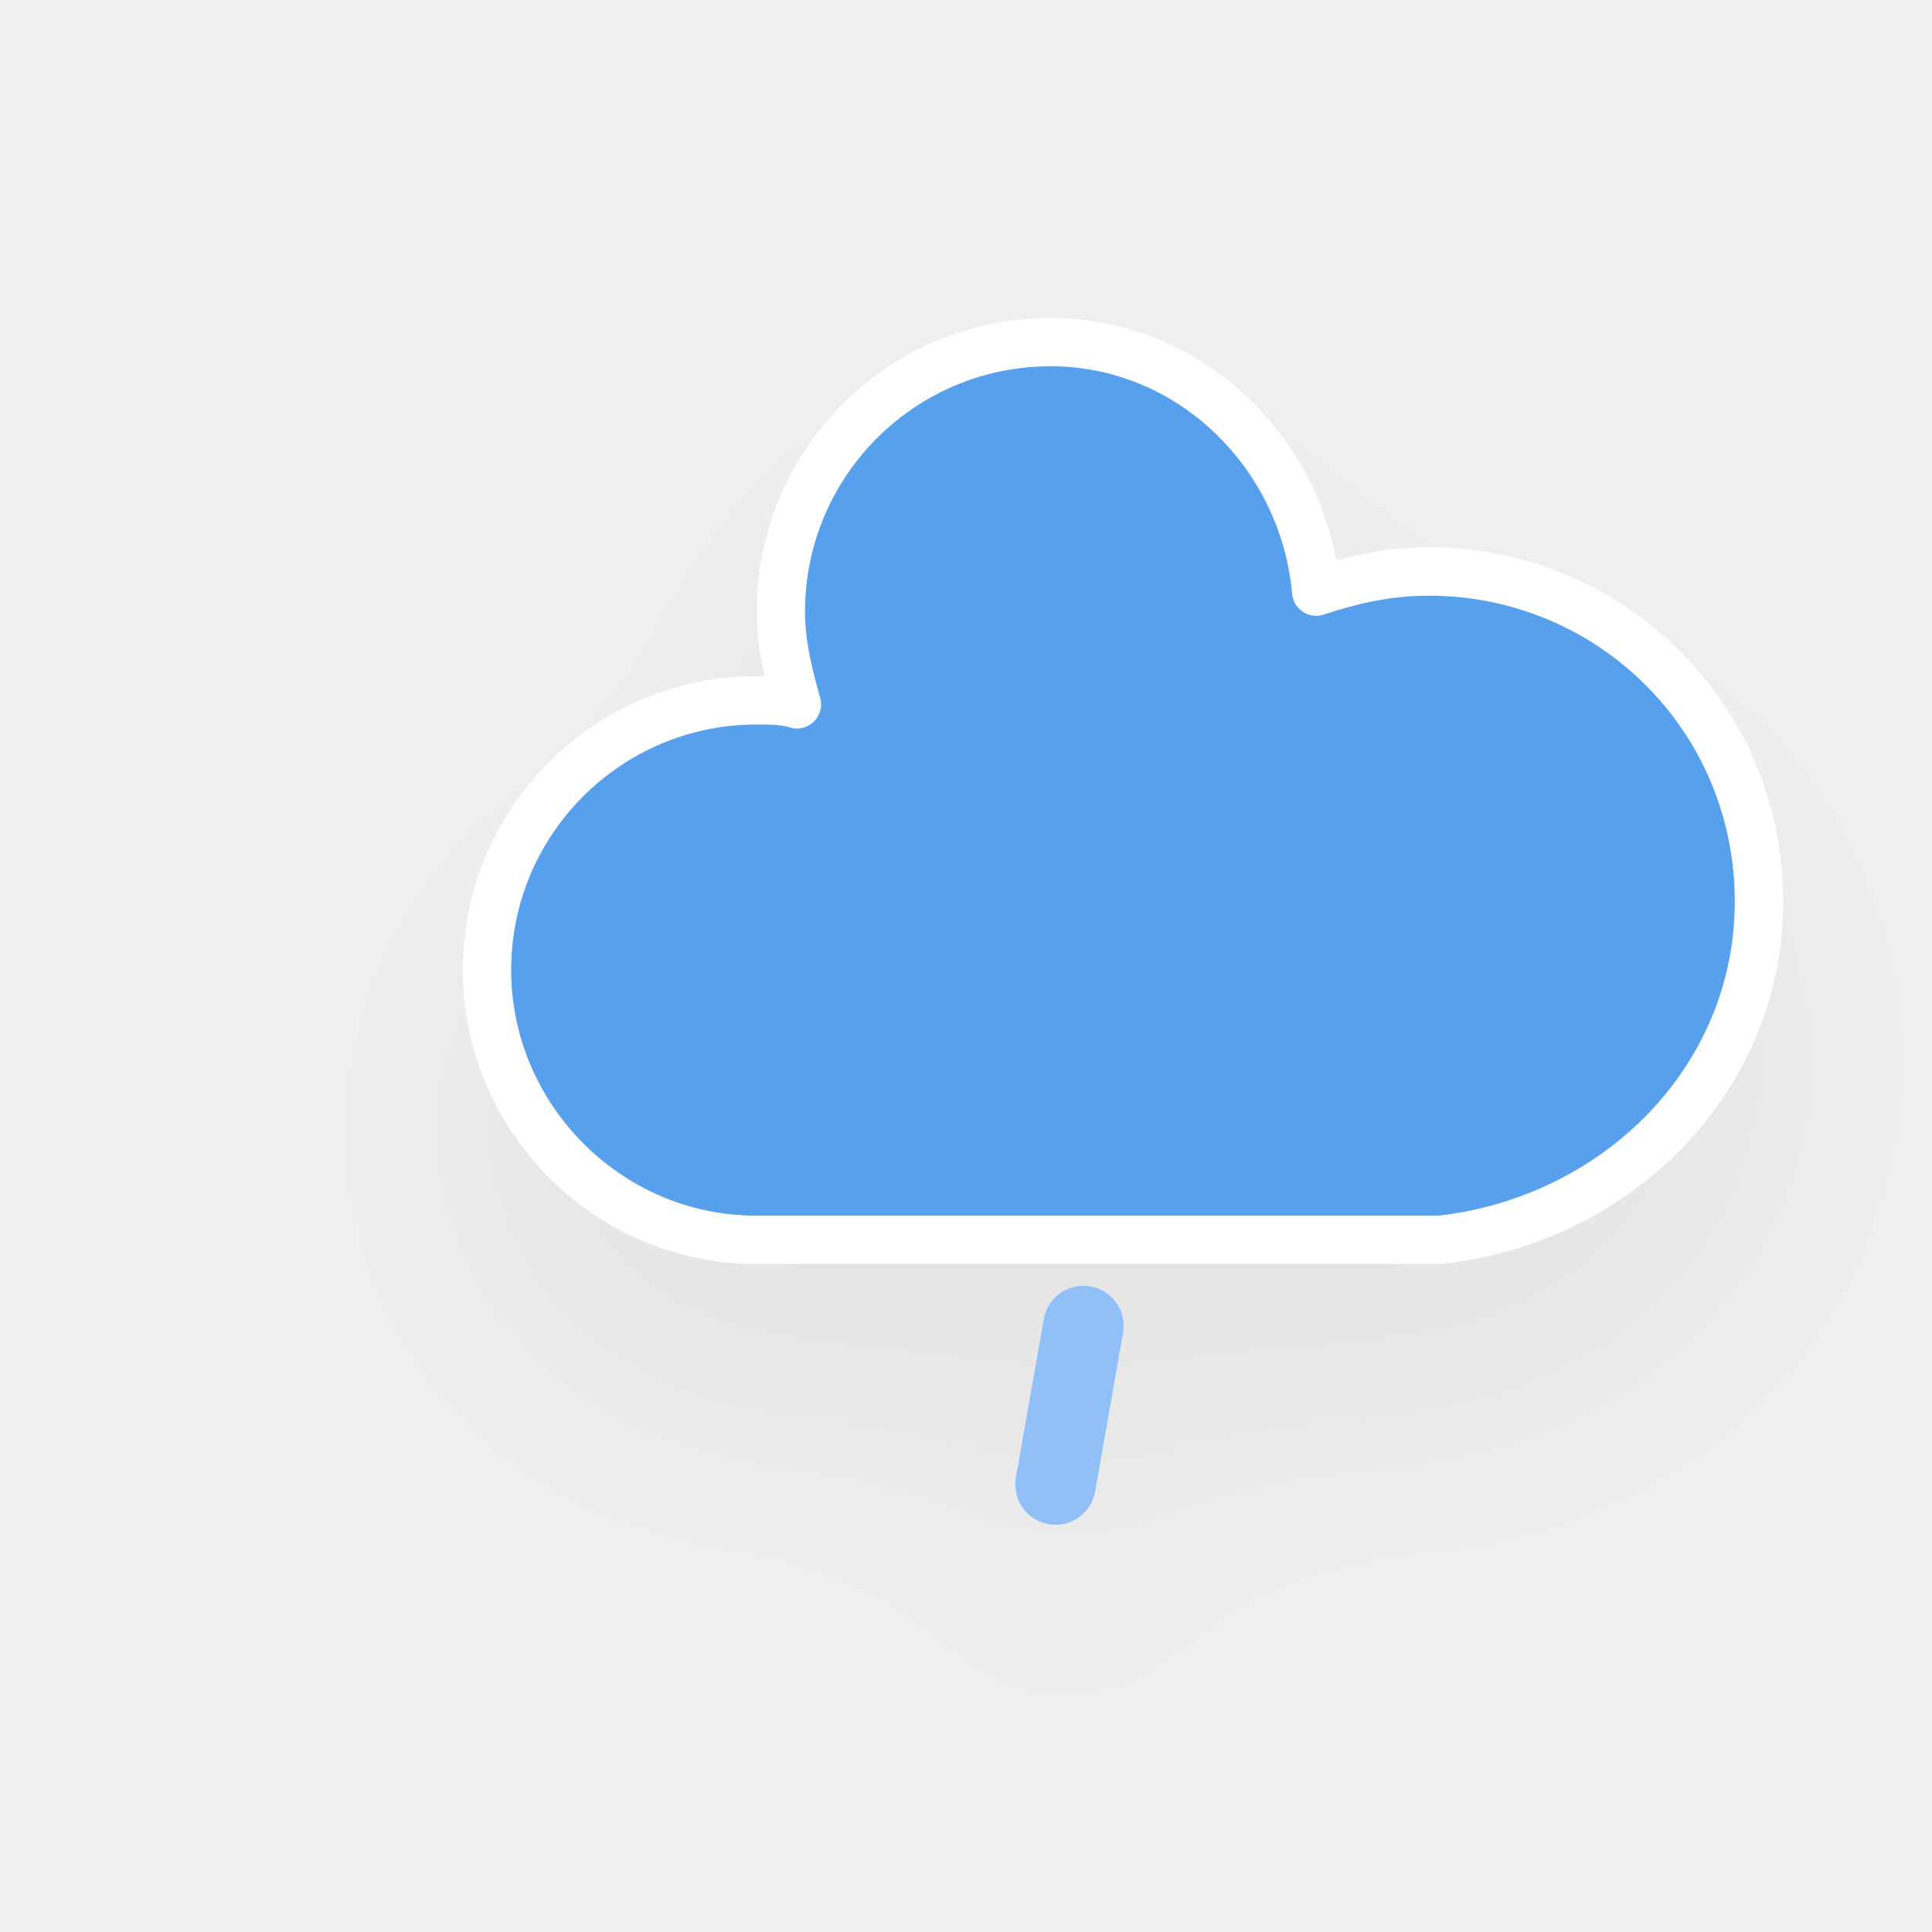
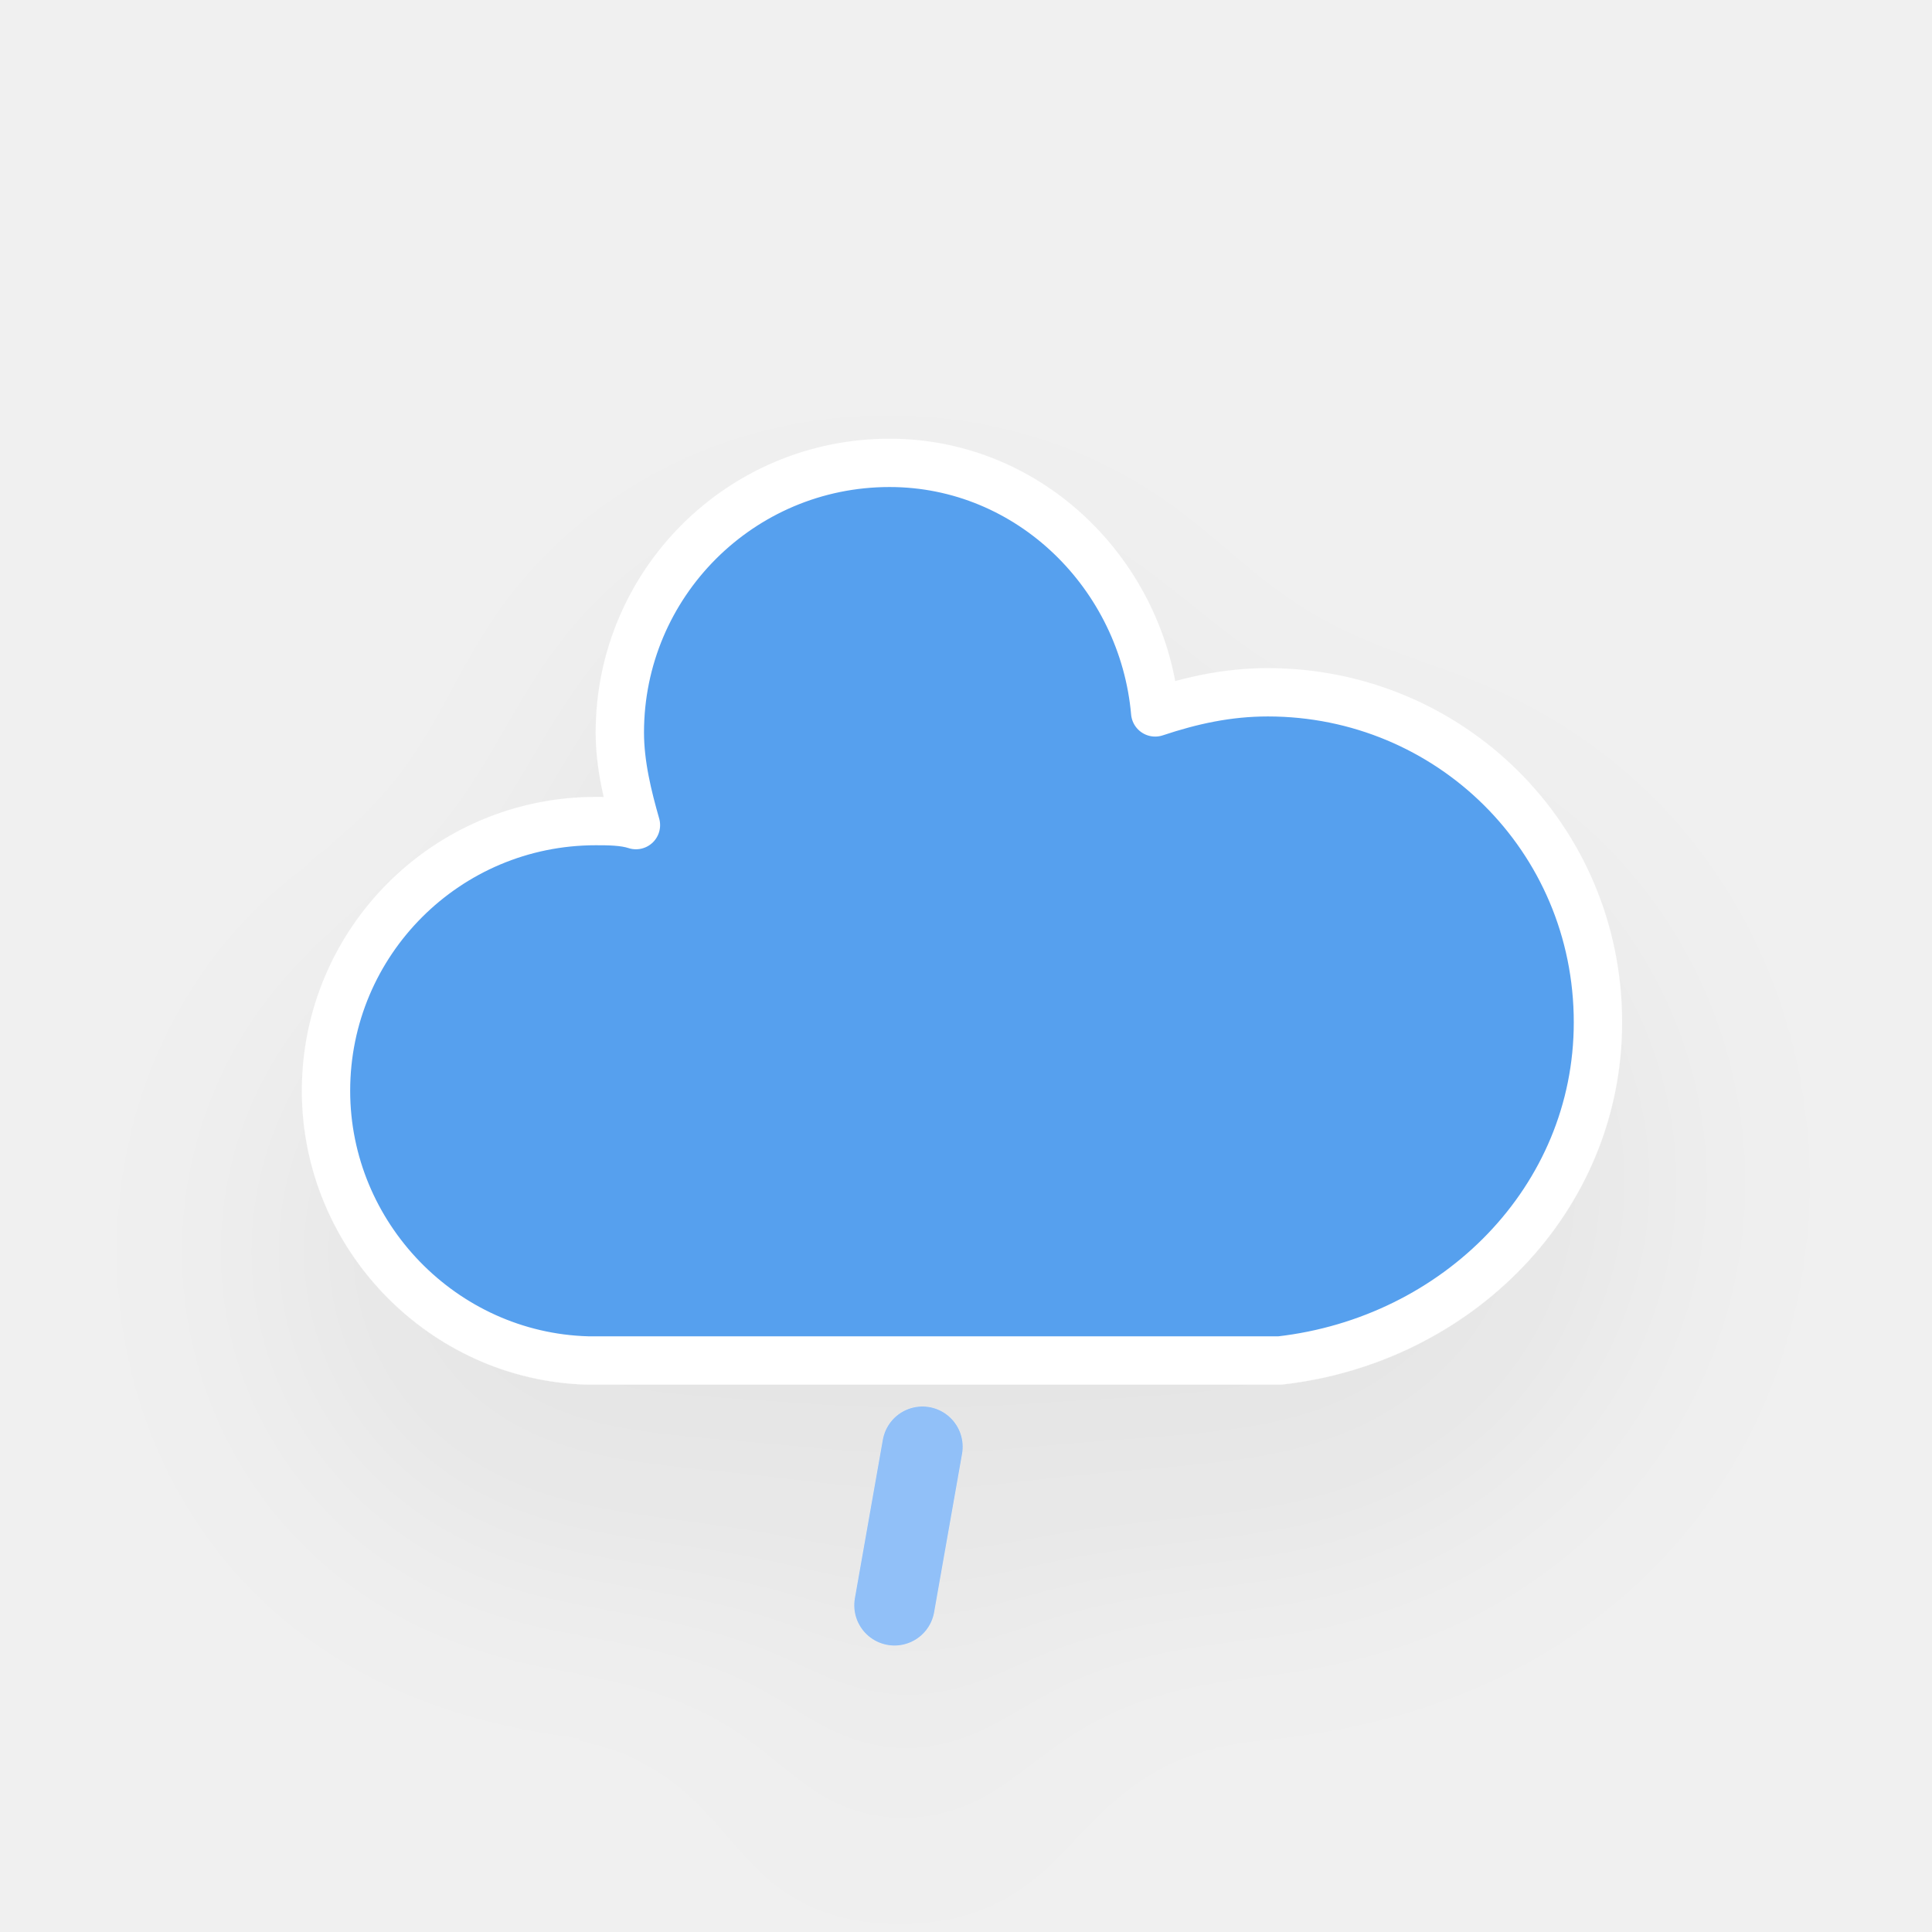
<svg xmlns="http://www.w3.org/2000/svg" width="48" height="48" version="1.1">
  <defs>
    <filter id="blur" x="-.247" y="-.241" width="1.494" height="1.588">
      <feGaussianBlur in="SourceAlpha" stdDeviation="3" />
      <feOffset dx="0" dy="4" result="offsetblur" />
      <feComponentTransfer>
        <feFuncA slope="0.05" type="linear" />
      </feComponentTransfer>
      <feMerge>
        <feMergeNode />
        <feMergeNode in="SourceGraphic" />
      </feMerge>
    </filter>
    <style type="text/css">
      
      /*
** CLOUDS
*/
      @keyframes am-weather-cloud-2 {
        0% {
          -webkit-transform: translate(0px, 0px);
          -moz-transform: translate(0px, 0px);
          -ms-transform: translate(0px, 0px);
          transform: translate(0px, 0px);
        }

        50% {
          -webkit-transform: translate(2px, 0px);
          -moz-transform: translate(2px, 0px);
          -ms-transform: translate(2px, 0px);
          transform: translate(2px, 0px);
        }

        100% {
          -webkit-transform: translate(0px, 0px);
          -moz-transform: translate(0px, 0px);
          -ms-transform: translate(0px, 0px);
          transform: translate(0px, 0px);
        }
      }

      .am-weather-cloud-2 {
        -webkit-animation-name: am-weather-cloud-2;
        -moz-animation-name: am-weather-cloud-2;
        animation-name: am-weather-cloud-2;
        -webkit-animation-duration: 3s;
        -moz-animation-duration: 3s;
        animation-duration: 3s;
        -webkit-animation-timing-function: linear;
        -moz-animation-timing-function: linear;
        animation-timing-function: linear;
        -webkit-animation-iteration-count: infinite;
        -moz-animation-iteration-count: infinite;
        animation-iteration-count: infinite;
      }

      /*
** RAIN
*/
      @keyframes am-weather-rain {
        0% {
          stroke-dashoffset: 0;
        }

        100% {
          stroke-dashoffset: -100;
        }
      }

      .am-weather-rain-1 {
        -webkit-animation-name: am-weather-rain;
        -moz-animation-name: am-weather-rain;
        -ms-animation-name: am-weather-rain;
        animation-name: am-weather-rain;
        -webkit-animation-duration: 8s;
        -moz-animation-duration: 8s;
        -ms-animation-duration: 8s;
        animation-duration: 8s;
        -webkit-animation-timing-function: linear;
        -moz-animation-timing-function: linear;
        -ms-animation-timing-function: linear;
        animation-timing-function: linear;
        -webkit-animation-iteration-count: infinite;
        -moz-animation-iteration-count: infinite;
        -ms-animation-iteration-count: infinite;
        animation-iteration-count: infinite;
      }
      
    </style>
  </defs>
-   <g transform="translate(16,-2)" filter="url(#blur)">
+   <g transform="translate(12,1)" filter="url(#blur)">
    <g class="am-weather-cloud-3" style="-moz-animation-duration:3s;-moz-animation-iteration-count:infinite;-moz-animation-name:am-weather-cloud-2;-moz-animation-timing-function:linear;-webkit-animation-duration:3s;-webkit-animation-iteration-count:infinite;-webkit-animation-name:am-weather-cloud-2;-webkit-animation-timing-function:linear">
      <path transform="translate(-20,-11)" d="m47.7 35.4c0-4.6-3.7-8.2-8.2-8.2-1 0-1.9 0.2-2.8 0.5-0.3-3.4-3.1-6.2-6.6-6.2-3.7 0-6.7 3-6.7 6.7 0 0.8 0.2 1.6 0.4 2.3-0.3-0.1-0.7-0.1-1-0.1-3.7 0-6.7 3-6.7 6.7 0 3.6 2.9 6.6 6.5 6.7h17.2c4.4-0.5 7.9-4 7.9-8.4z" fill="#57a0ee" stroke="#fff" stroke-linejoin="round" stroke-width="1.2" />
    </g>
    <g transform="translate(-20,-10) rotate(10,-238.68,233.96)">
      <line class="am-weather-rain-1" transform="translate(-6,1)" y2="8" fill="none" stroke="#91c0f8" stroke-dasharray="4, 7" stroke-linecap="round" stroke-width="2" style="-moz-animation-duration:8s;-moz-animation-iteration-count:infinite;-moz-animation-name:am-weather-rain;-moz-animation-timing-function:linear;-ms-animation-duration:8s;-ms-animation-iteration-count:infinite;-ms-animation-name:am-weather-rain;-ms-animation-timing-function:linear;-webkit-animation-duration:8s;-webkit-animation-iteration-count:infinite;-webkit-animation-name:am-weather-rain;-webkit-animation-timing-function:linear" />
    </g>
  </g>
</svg>
